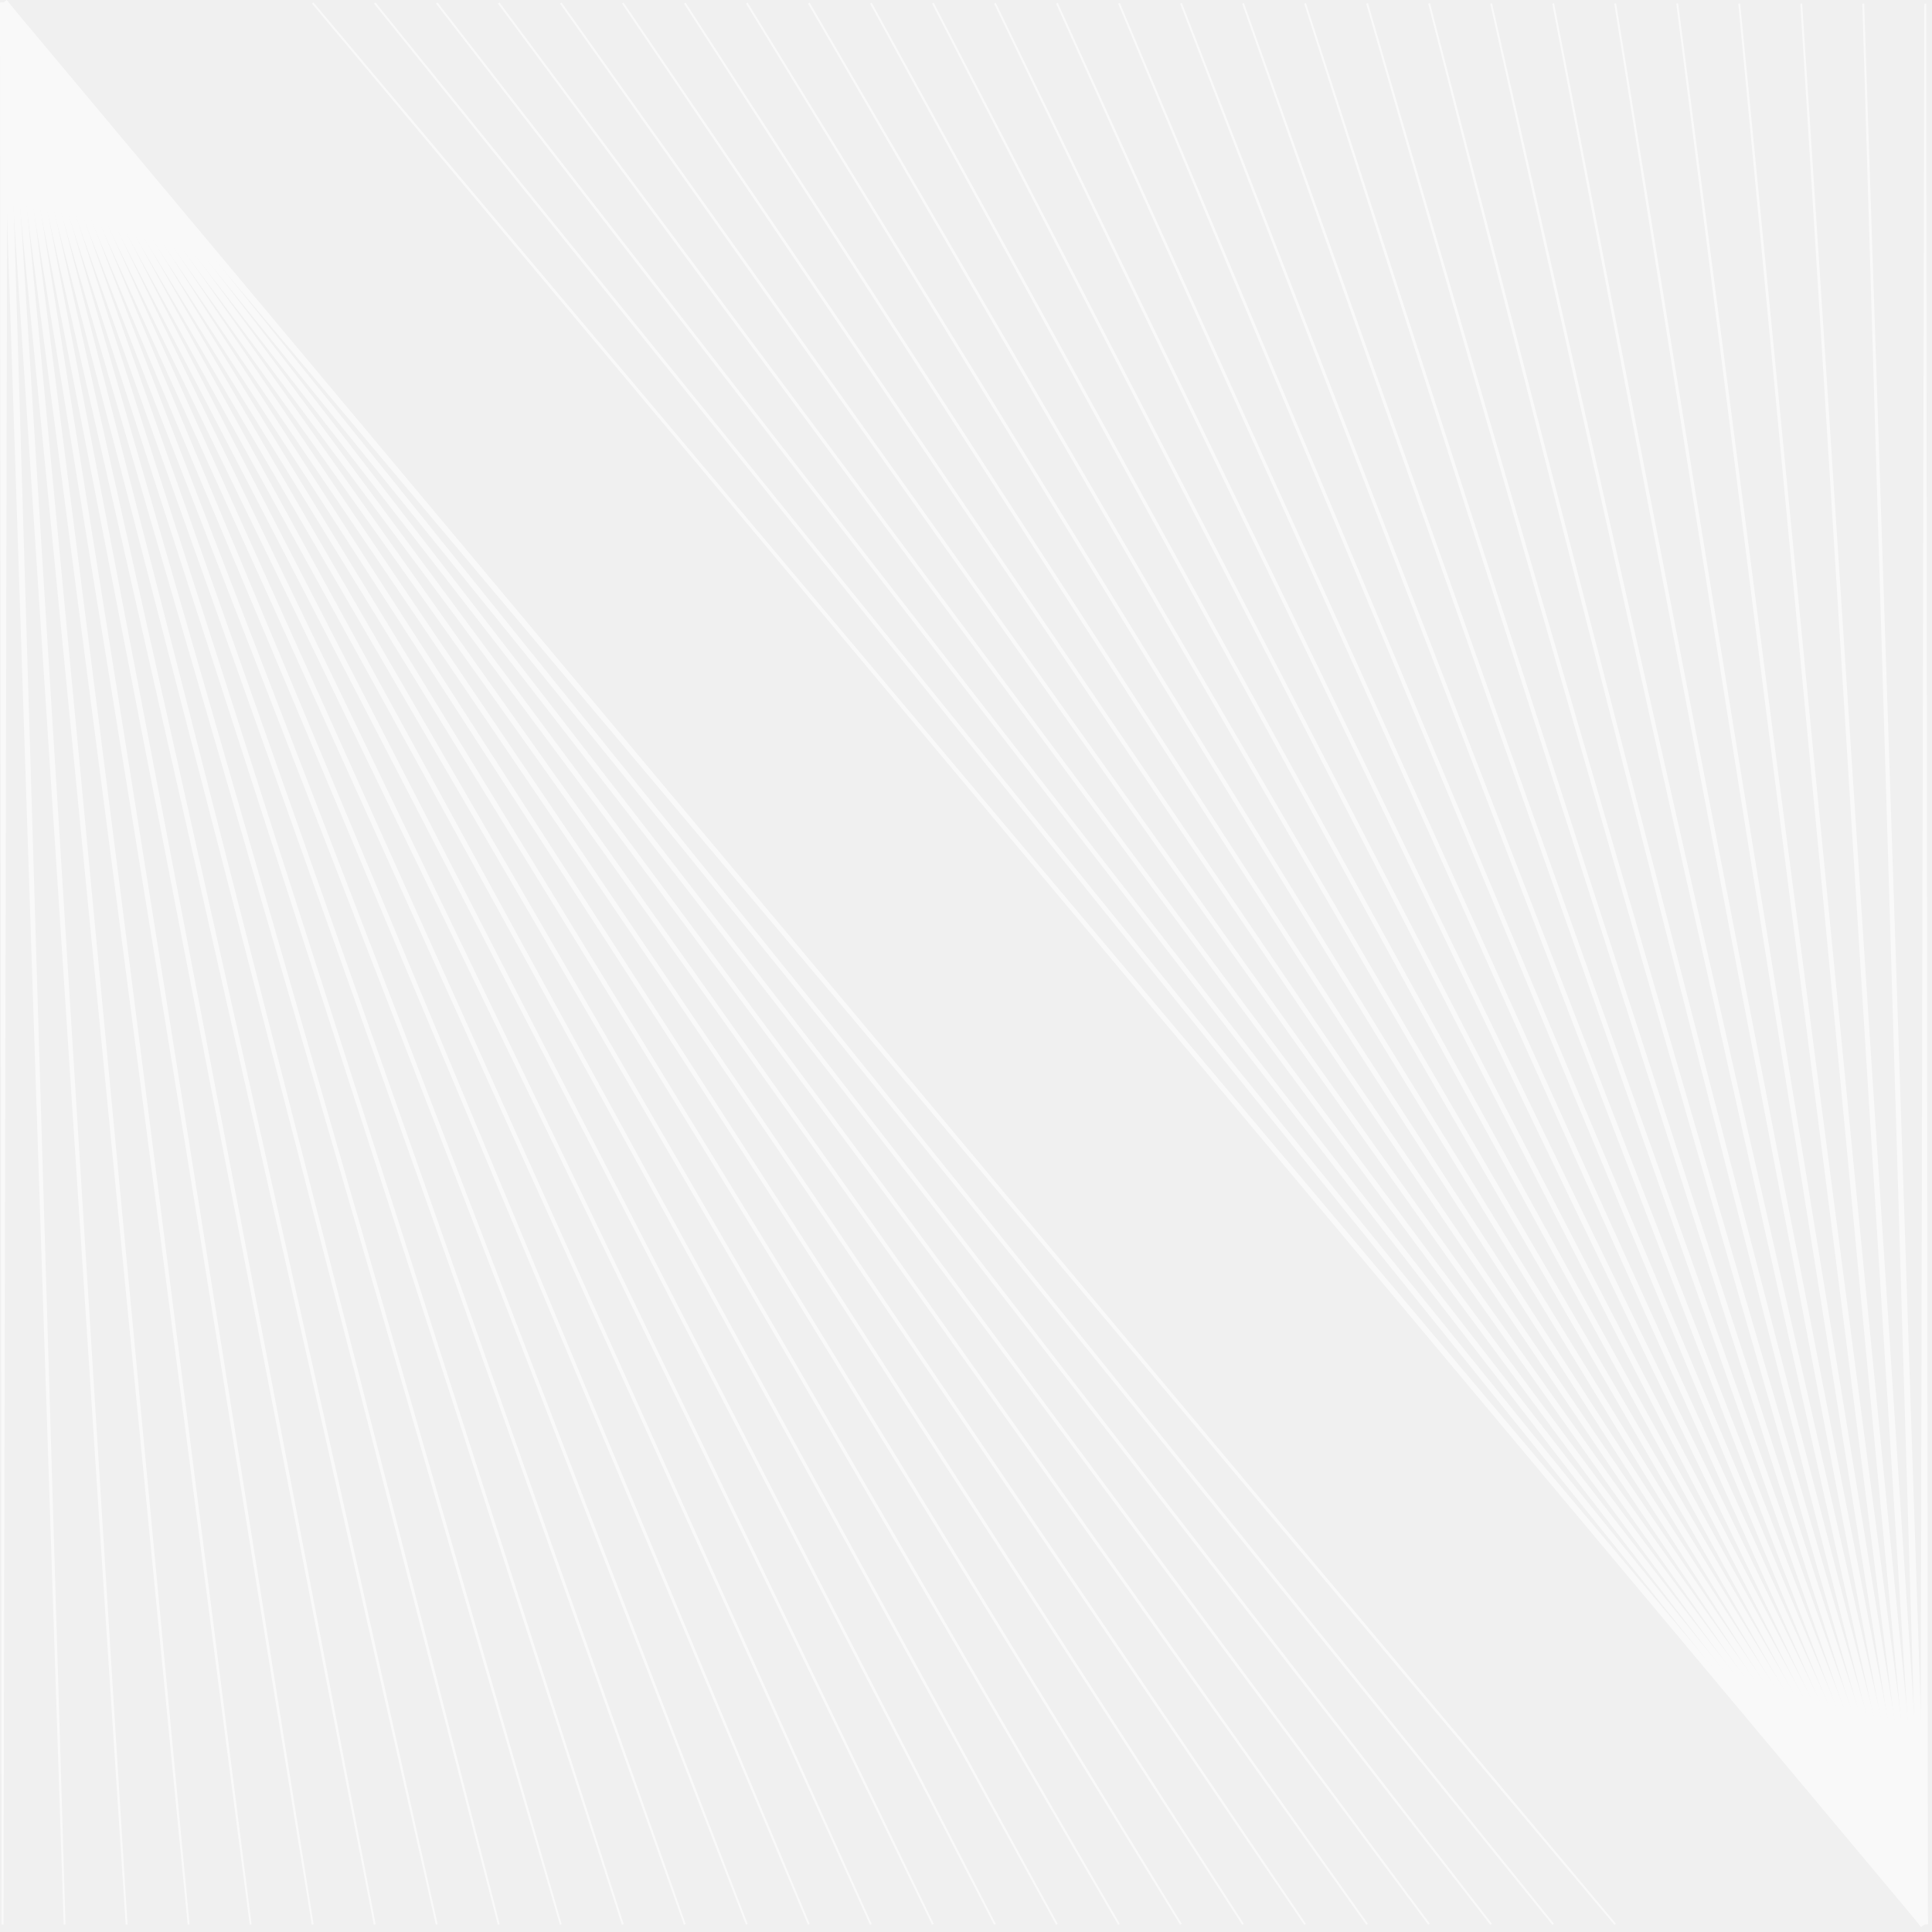
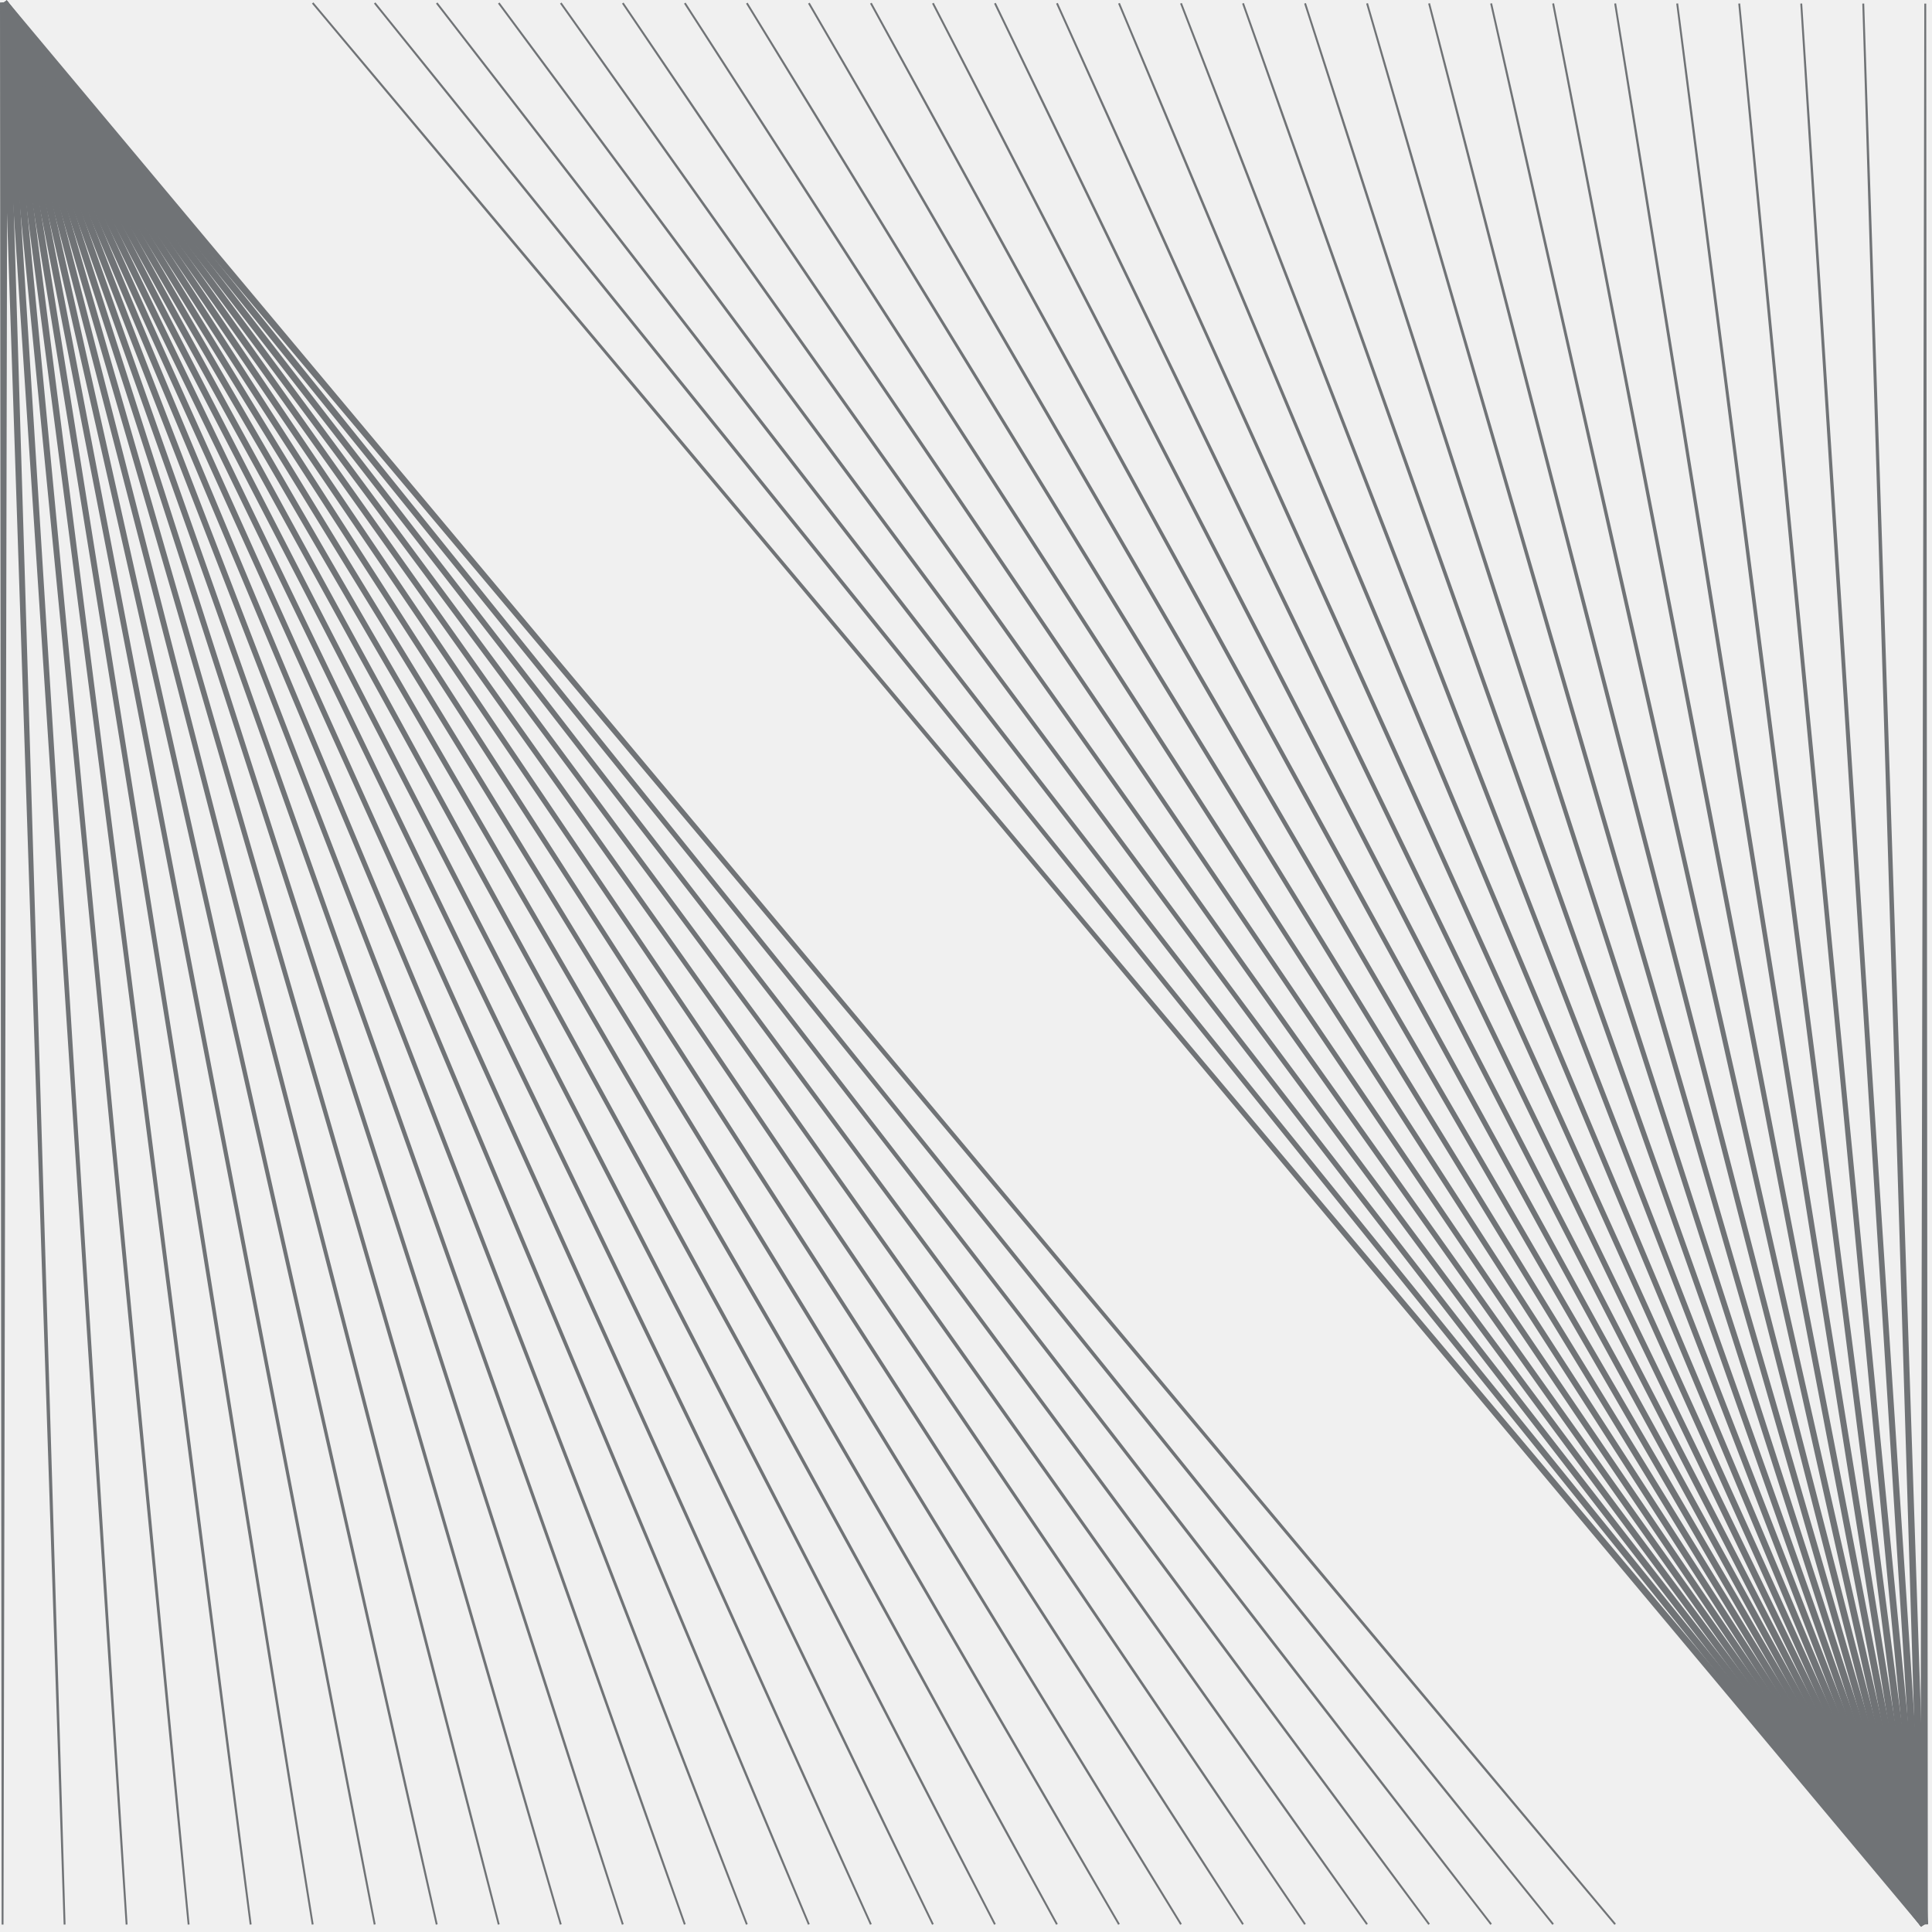
<svg xmlns="http://www.w3.org/2000/svg" width="294" height="294">
-   <g fill="#FFF" fill-rule="evenodd" opacity=".6">
+   <g fill="#707376" fill-rule="evenodd">
    <path d="M292.222 292.84h1.147L293.12.546l-.288-.001z" />
    <path d="M283.395.546l8.827 292.313 1.147-.036L283.682.537z" />
    <path d="M273.958.547l18.265 292.33 1.145-.073L274.243.529z" />
    <path d="M264.52.549l27.704 292.346 1.142-.11L264.806.521z" />
    <path d="M255.082.55l37.145 292.363 1.138-.146L255.366.513z" />
    <path d="M245.645.55l46.584 292.381 1.131-.182L245.928.505z" />
    <path d="M236.207.552l56.025 292.396 1.127-.217L236.489.497z" />
    <path d="M226.77.552l65.467 292.414 1.117-.253L227.05.49z" />
    <path d="M217.332.553l74.908 292.43 1.11-.286L217.61.481z" />
    <path d="M207.895.553L292.245 293l1.1-.32L208.17.474z" />
    <path d="M198.459.554l93.79 292.462 1.091-.352L198.731.465z" />
    <path d="M189.021.554l103.233 292.478 1.082-.383L189.291.459z" />
    <path d="M179.584.555L292.26 293.047l1.07-.414L179.85.451z" />
    <path d="M170.148.555l122.119 292.507 1.057-.443L170.413.444z" />
    <path d="M160.71.555l131.563 292.521 1.044-.471L160.972.437z" />
    <path d="M151.274.555L292.28 293.09l1.032-.499L151.533.43z" />
    <path d="M141.838.555l150.448 292.548 1.019-.527L142.093.423z" />
    <path d="M132.4.554l159.893 292.562 1.005-.551L132.653.416z" />
    <path d="M122.965.554L292.3 293.128l.992-.576L123.213.41z" />
    <path d="M113.528.553L292.306 293.14l.979-.6L113.772.405z" />
    <path d="M104.092.552l188.22 292.6.965-.623L104.332.397z" />
    <path d="M94.655.552l197.666 292.61.95-.643L94.892.391z" />
    <path d="M85.219.55l207.11 292.622.935-.664L85.454.385z" />
    <path d="M75.782.55l216.552 292.633.922-.684L76.013.379z" />
    <path d="M66.346.549L292.34 293.19l.908-.7L66.573.372z" />
    <path d="M56.909.547L292.349 293.2l.893-.72L57.132.367z" />
    <path d="M47.473.545L292.356 293.21l.88-.737L47.692.362zM.248 292.871h.286L1.147.405H0z" />
    <path d="M0 .424l9.687 292.45.286-.01L1.146.387z" />
    <path d="M0 .442l19.126 292.434.285-.018L1.145.368z" />
    <path d="M.002.46L28.563 292.88l.285-.027L1.144.35z" />
    <path d="M.004.478l37.998 292.403.285-.036L1.142.332z" />
    <path d="M.007.496l47.434 292.387.283-.045L1.139.314z" />
    <path d="M.01.514l56.87 292.372.282-.055L1.136.297z" />
    <path d="M.013.532L66.32 292.888l.28-.063L1.131.28z" />
    <path d="M.018.549l75.74 292.342.278-.072L1.128.262z" />
    <path d="M.022.565l85.176 292.328.275-.08L1.124.246z" />
    <path d="M.027.581l94.61 292.314.273-.088L1.119.229z" />
    <path d="M.032.597l104.045 292.3.27-.096L1.114.214z" />
    <path d="M.038.612l113.48 292.287.266-.104L1.108.198z" />
    <path d="M.043.627L122.956 292.9l.264-.111L1.102.184z" />
    <path d="M.05.641l132.346 292.261.26-.118L1.097.17z" />
    <path d="M.057.655l141.779 292.248.258-.124L1.09.156z" />
    <path d="M.063.668l151.214 292.237.254-.131L1.082.144z" />
    <path d="M.07.68l160.646 292.226.251-.138L1.076.13z" />
    <path d="M.077.693l170.08 292.215.247-.145L1.07.117z" />
    <path d="M.084.705l179.511 292.203.245-.15L1.062.105z" />
    <path d="M.09.716l188.946 292.193.241-.155L1.055.094z" />
    <path d="M.098.727L198.476 292.91l.237-.162L1.047.084z" />
    <path d="M.105.737L207.917 292.91l.233-.167L1.04.074z" />
    <path d="M.112.747L217.356 292.91l.23-.17L1.034.063z" />
    <path d="M.12.756l226.676 292.155.226-.175L1.027.055z" />
    <path d="M.127.765l236.108 292.147.224-.18L1.019.044z" />
    <path d="M.134.774l245.541 292.138.221-.185L1.012.037z" />
  </g>
</svg>
